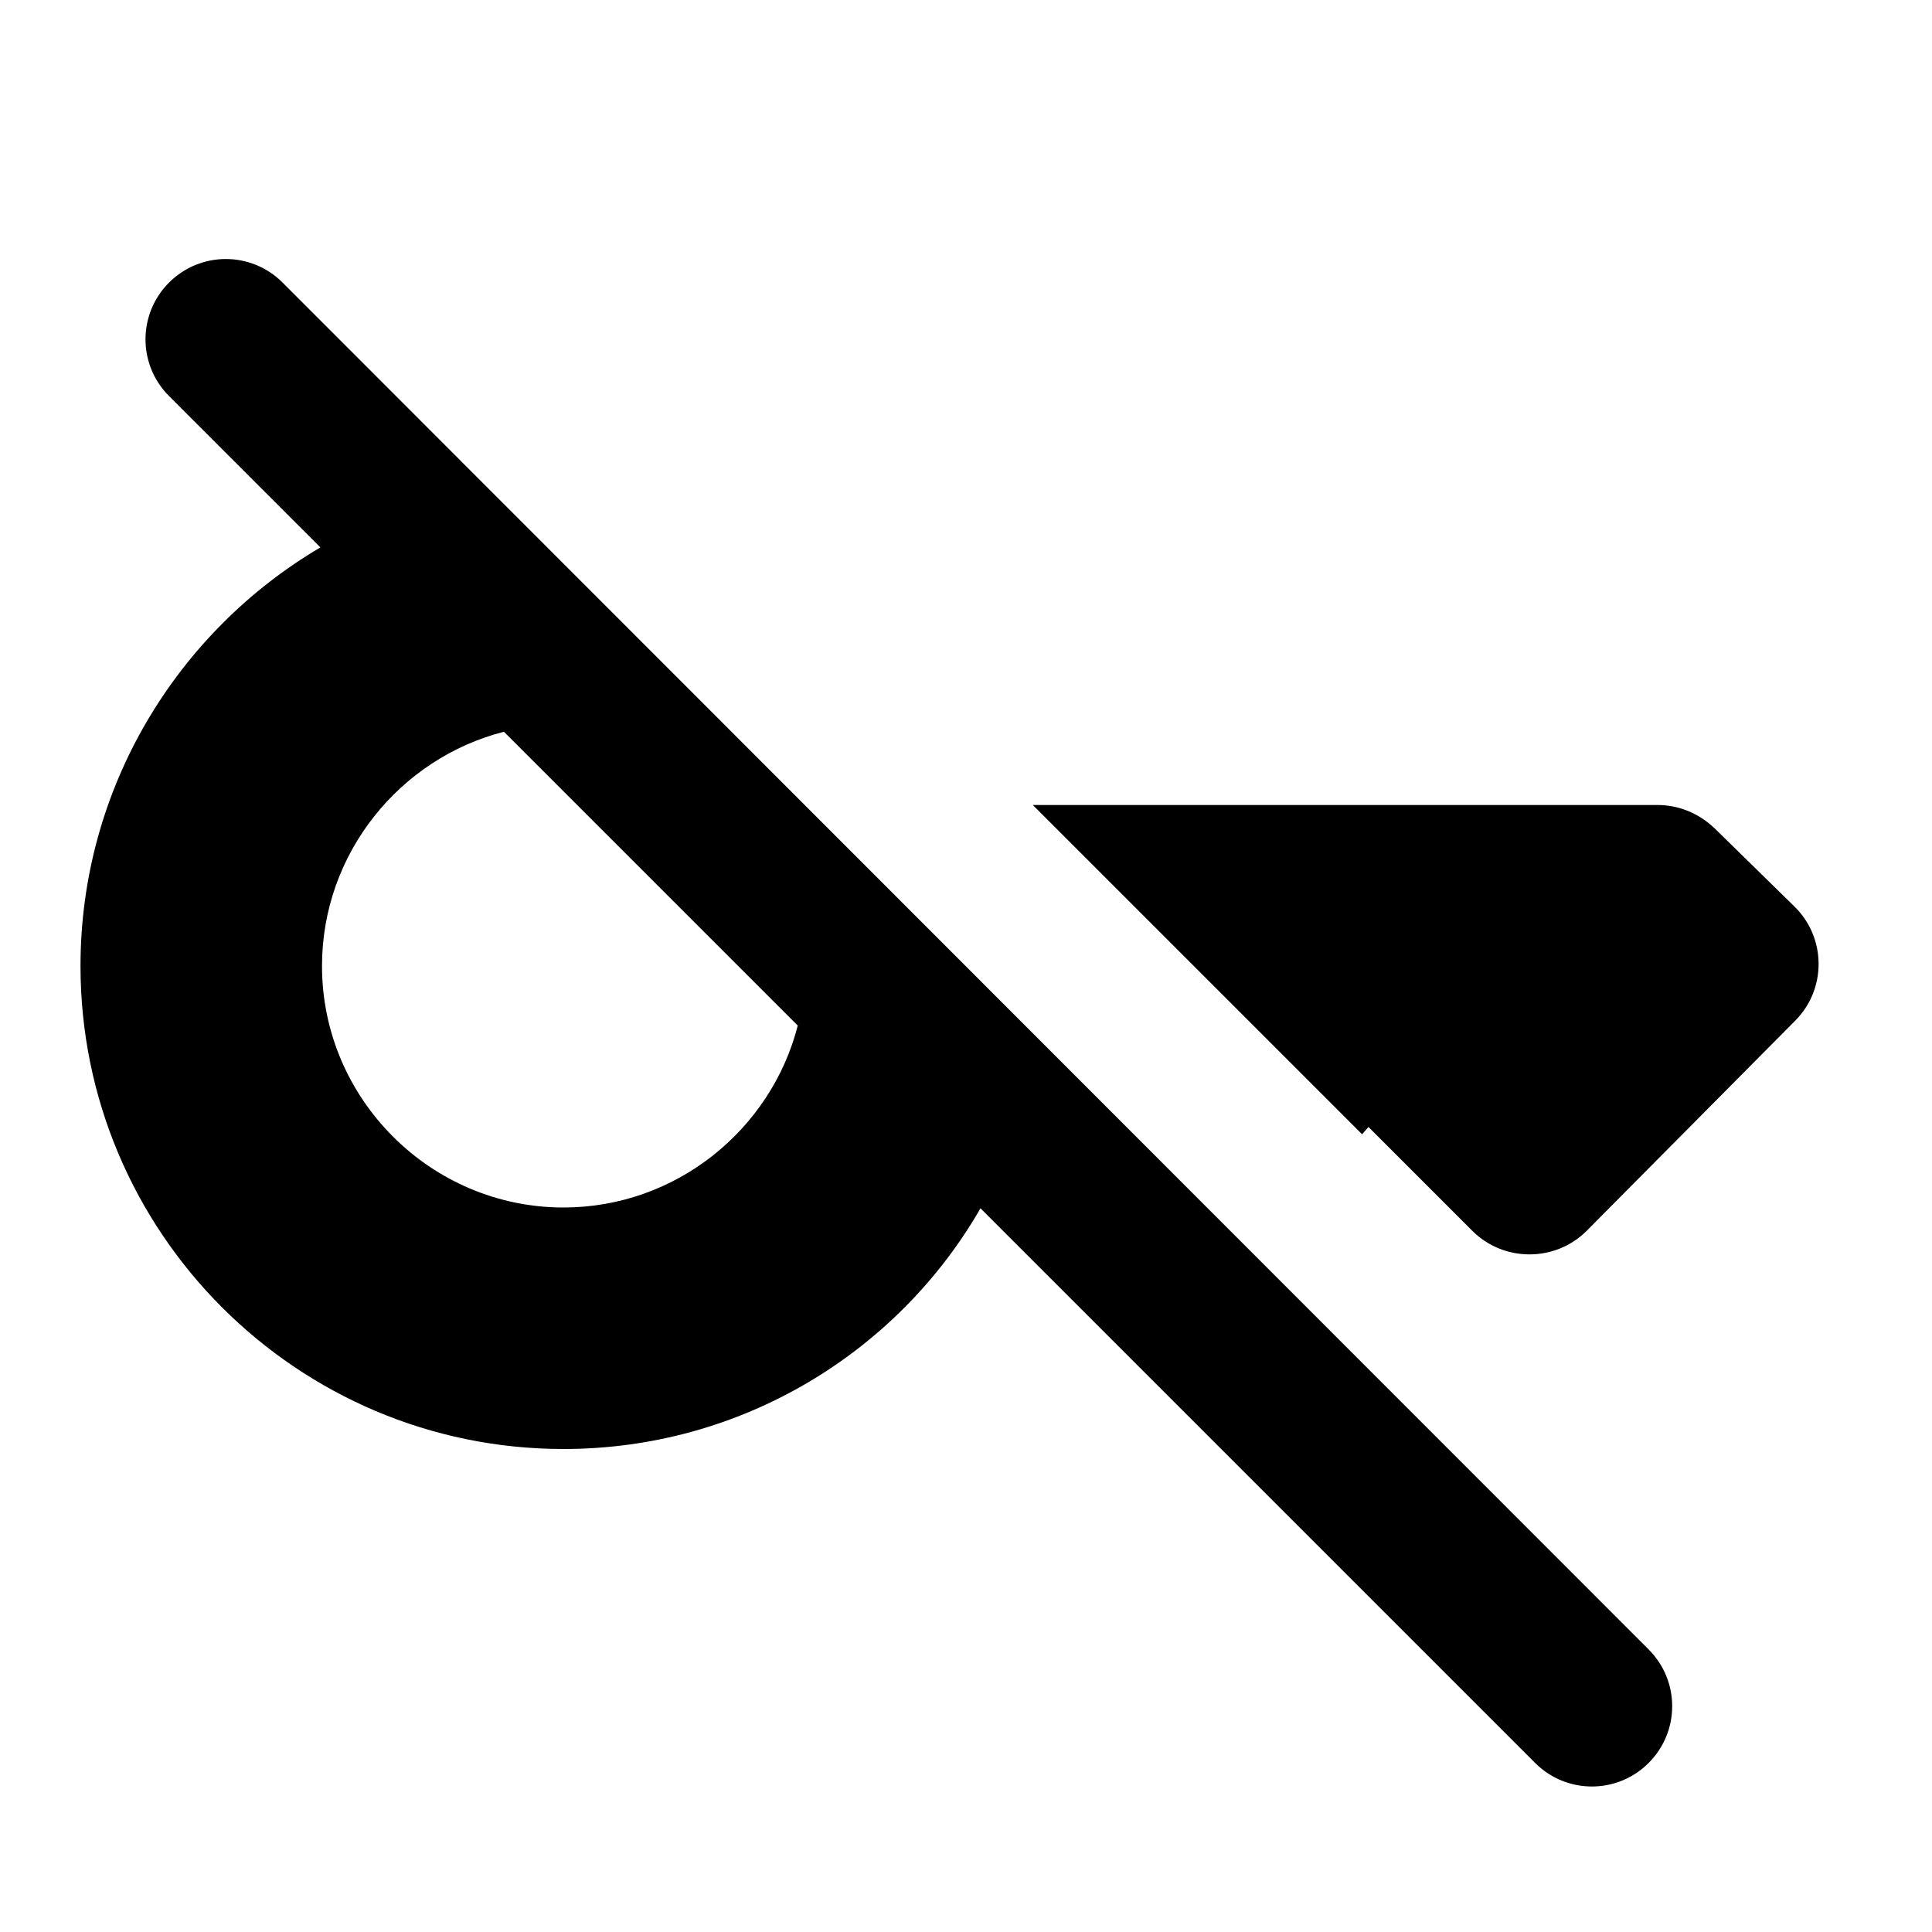
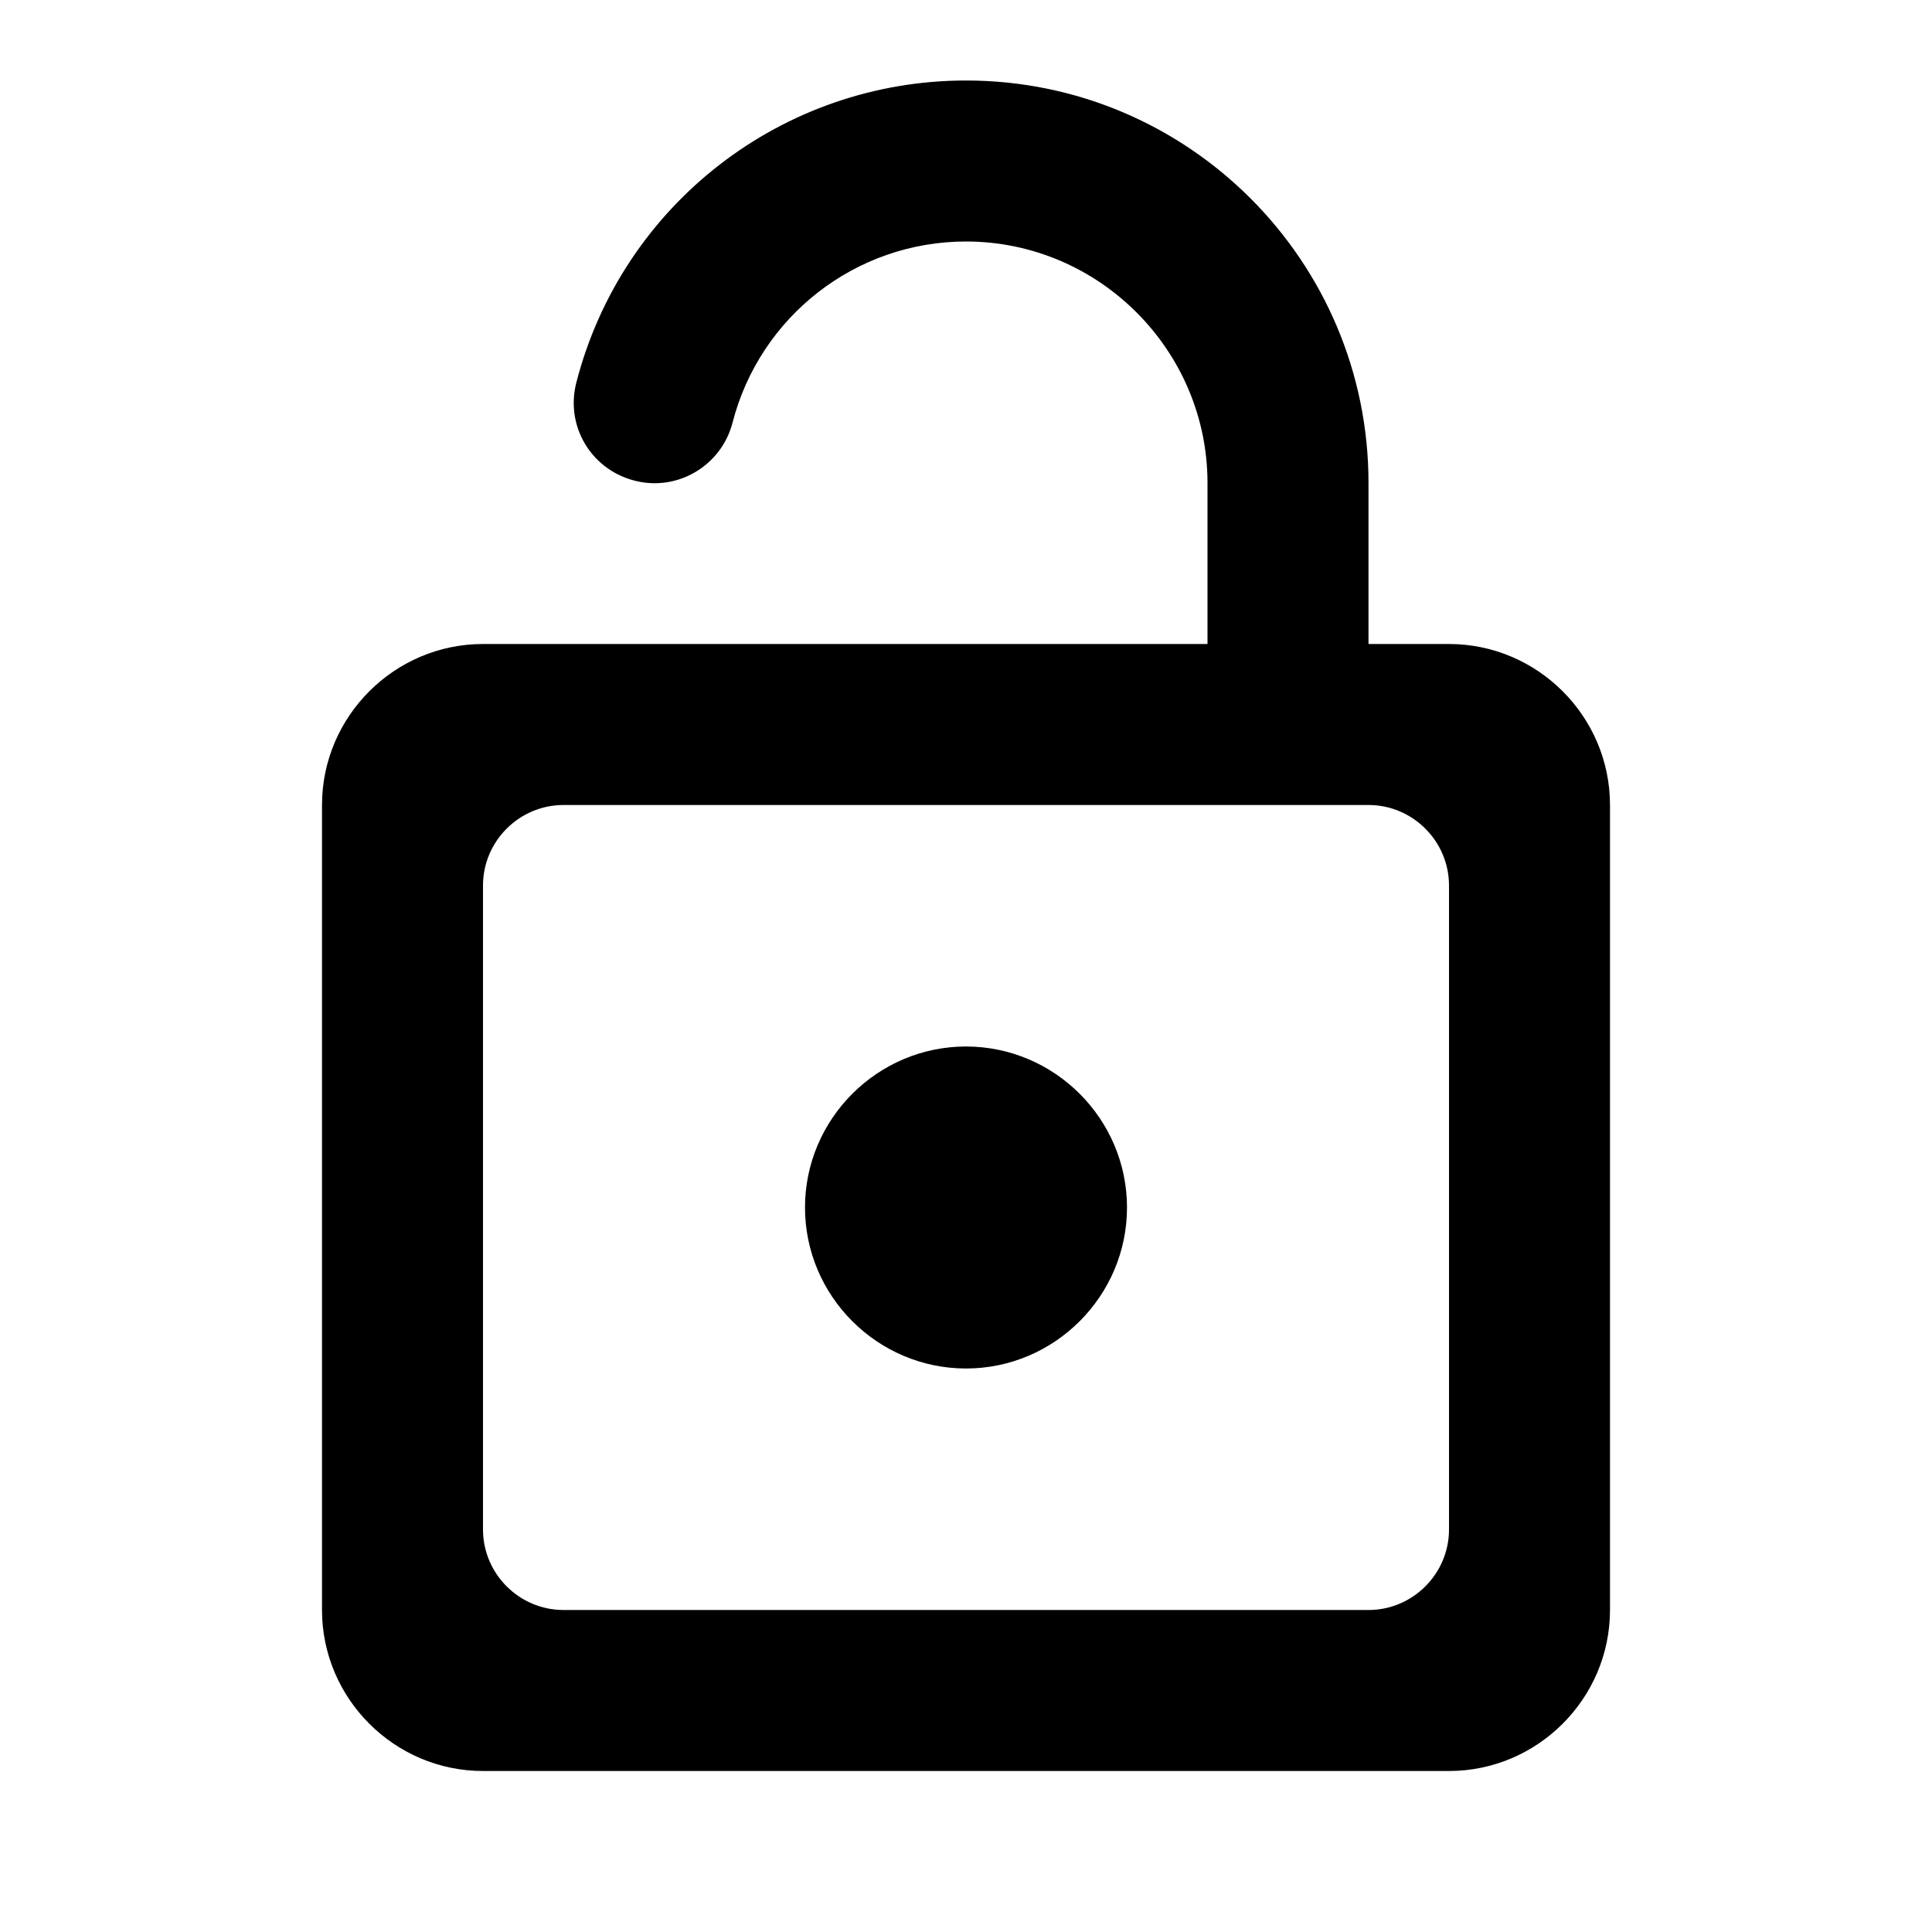
- <svg xmlns="http://www.w3.org/2000/svg" enable-background="new 0 0 24 24" height="24px" viewBox="0 0 24 24" width="24px" fill="#000000">
-   <g>
-     <rect fill="none" height="24" width="24" />
-     <rect fill="none" height="24" width="24" />
-   </g>
-   <g>
-     <path d="M12.83,10l4.09,4.09L17,14l1.29,1.29c0.39,0.39,1.03,0.39,1.42,0l2.59-2.61c0.39-0.39,0.39-1.03-0.01-1.42l-0.99-0.97 C21.1,10.1,20.85,10,20.59,10H12.83z M19.07,21.9c0.39,0.39,1.02,0.39,1.41,0s0.39-1.02,0-1.41L3.51,3.51 c-0.39-0.39-1.02-0.39-1.41,0c-0.39,0.39-0.39,1.02,0,1.41l1.88,1.88C2.2,7.85,1,9.79,1,12c0,3.31,2.69,6,6,6 c2.21,0,4.15-1.2,5.18-2.99L19.07,21.9z M9.91,12.74C9.58,14.03,8.4,15,7,15c-1.65,0-3-1.35-3-3c0-1.4,0.97-2.58,2.26-2.91 L9.91,12.74z" />
-   </g>
+ <svg xmlns="http://www.w3.org/2000/svg" height="24px" viewBox="0 0 24 24" width="24px" fill="#000000">
+   <path d="M0 0h24v24H0V0z" fill="none" />
+   <path d="M12 13c-1.1 0-2 .9-2 2s.9 2 2 2 2-.9 2-2-.9-2-2-2zm6-5h-1V6c0-2.76-2.24-5-5-5-2.28 0-4.27 1.54-4.84 3.75-.14.54.18 1.08.72 1.22.53.14 1.08-.18 1.22-.72C9.44 3.93 10.63 3 12 3c1.65 0 3 1.35 3 3v2H6c-1.1 0-2 .9-2 2v10c0 1.1.9 2 2 2h12c1.1 0 2-.9 2-2V10c0-1.1-.9-2-2-2zm0 11c0 .55-.45 1-1 1H7c-.55 0-1-.45-1-1v-8c0-.55.45-1 1-1h10c.55 0 1 .45 1 1v8z" />
</svg>
